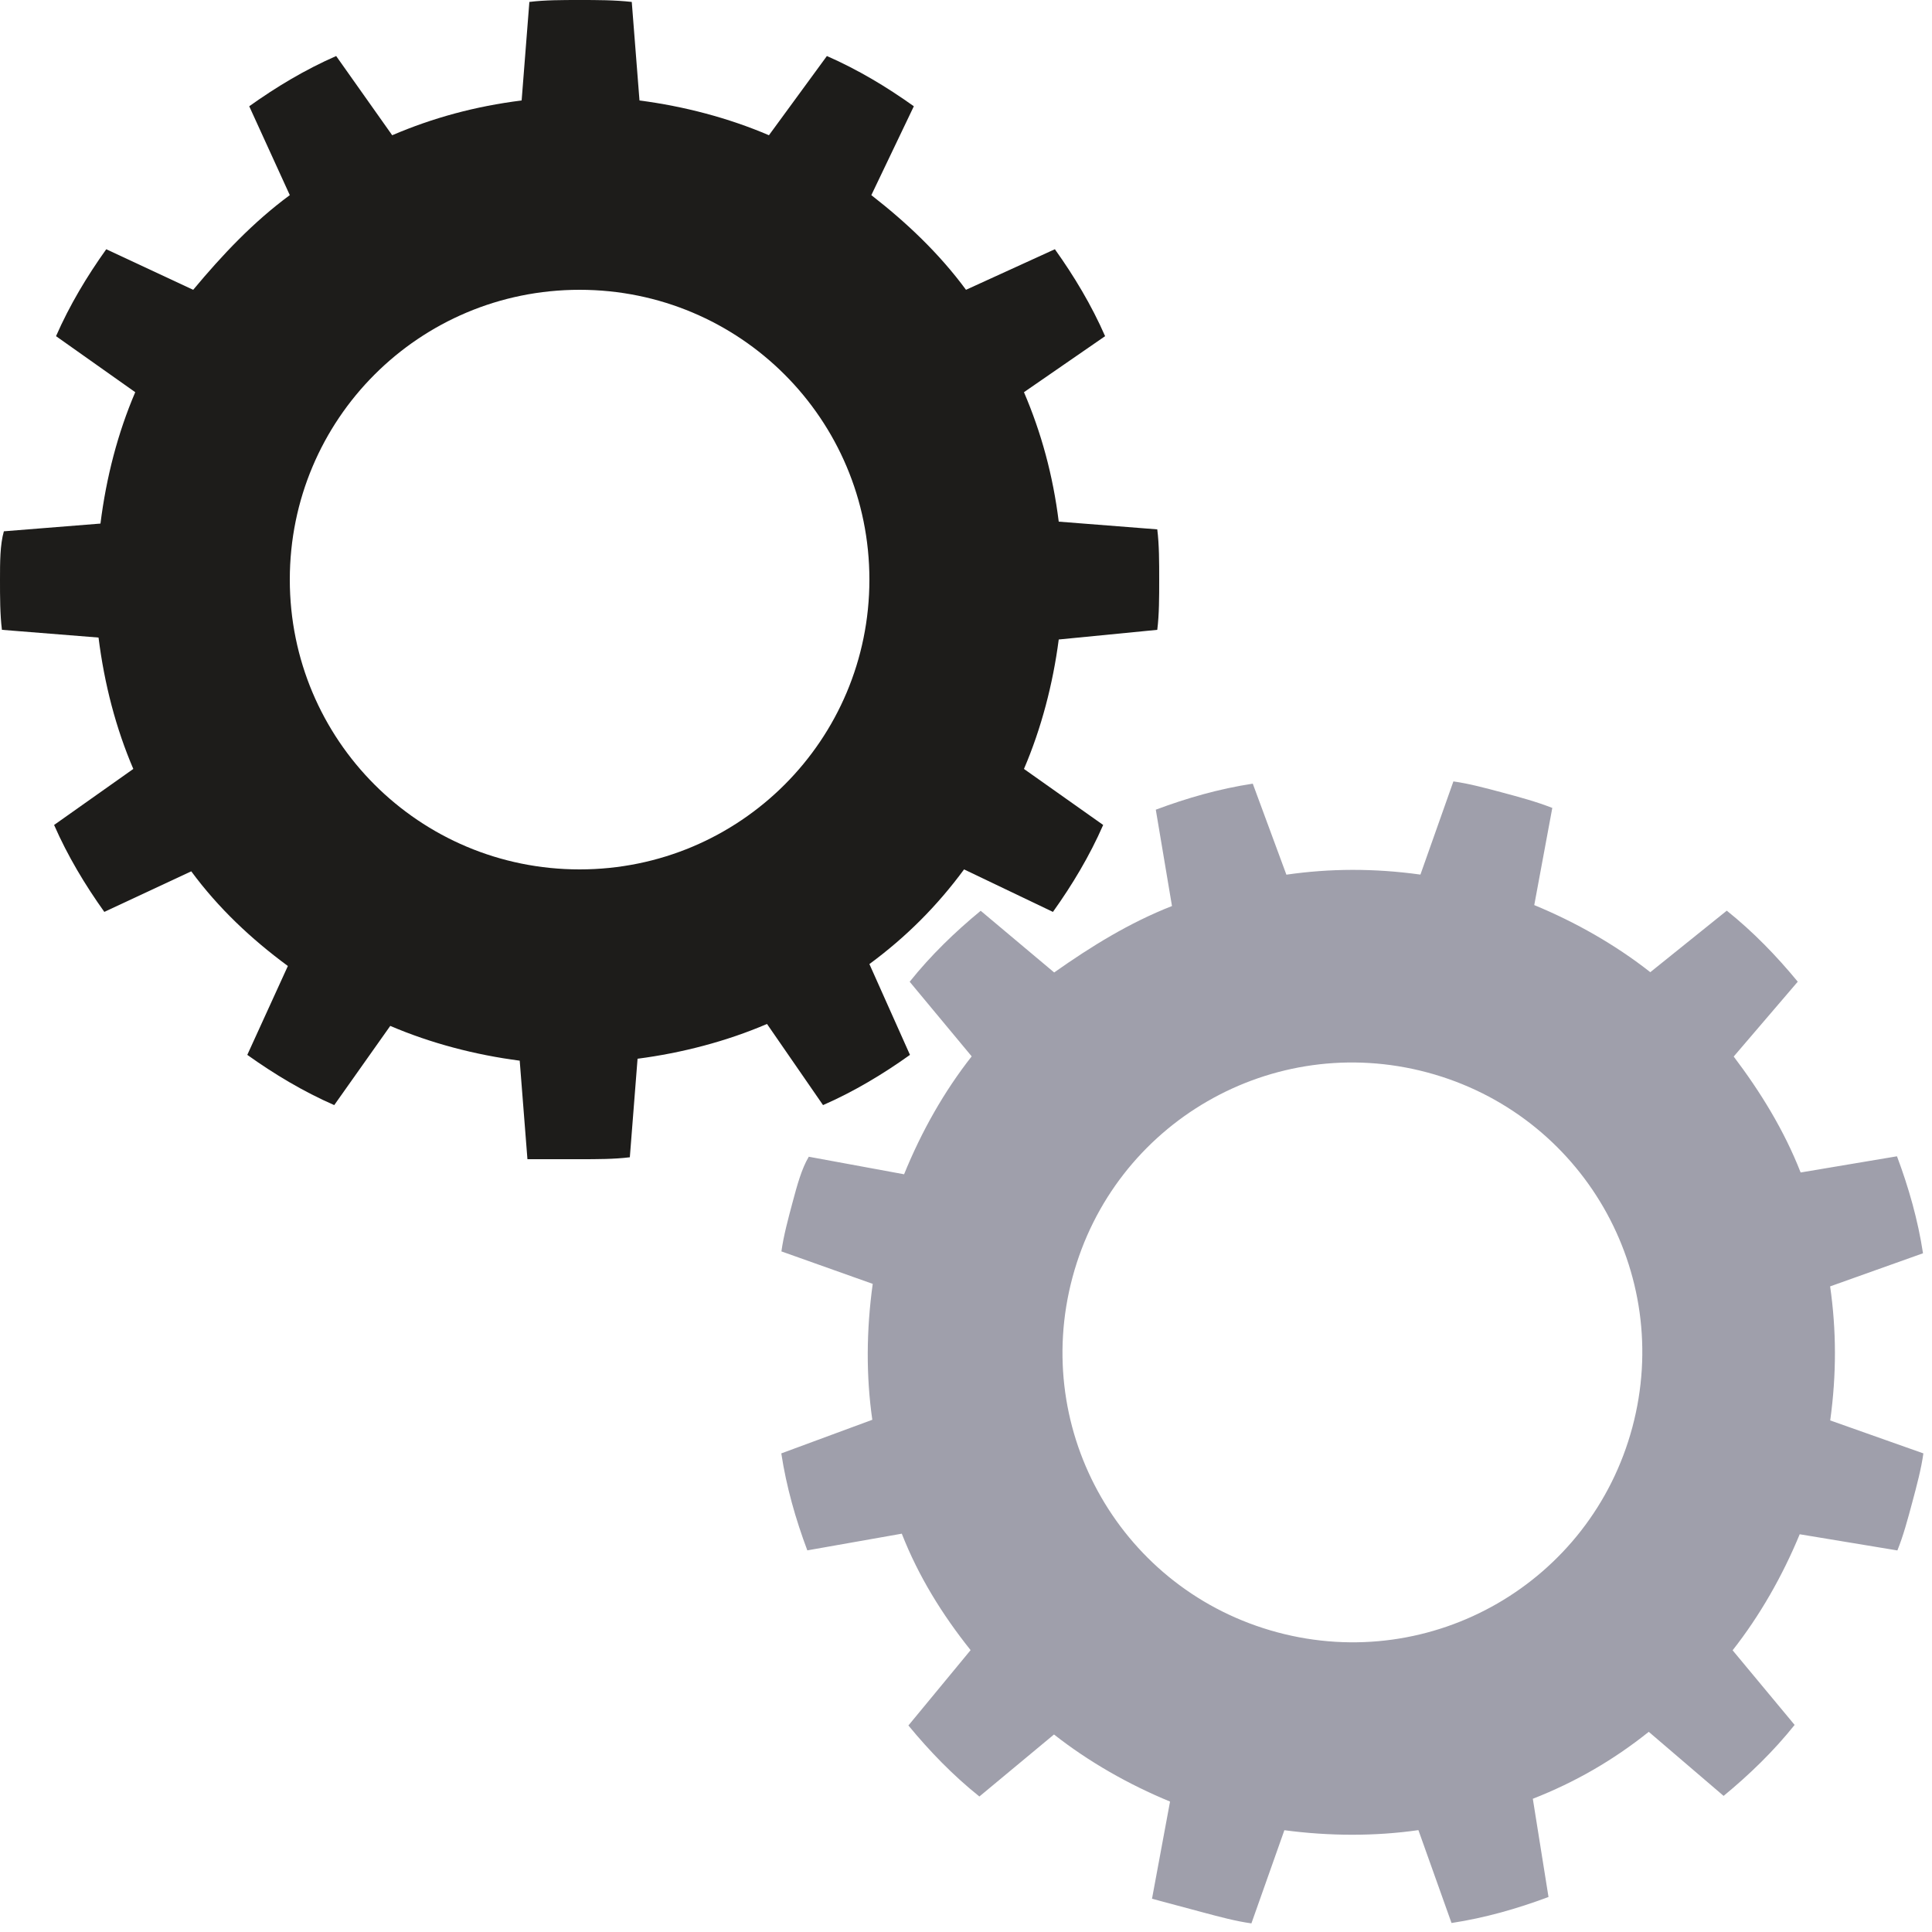
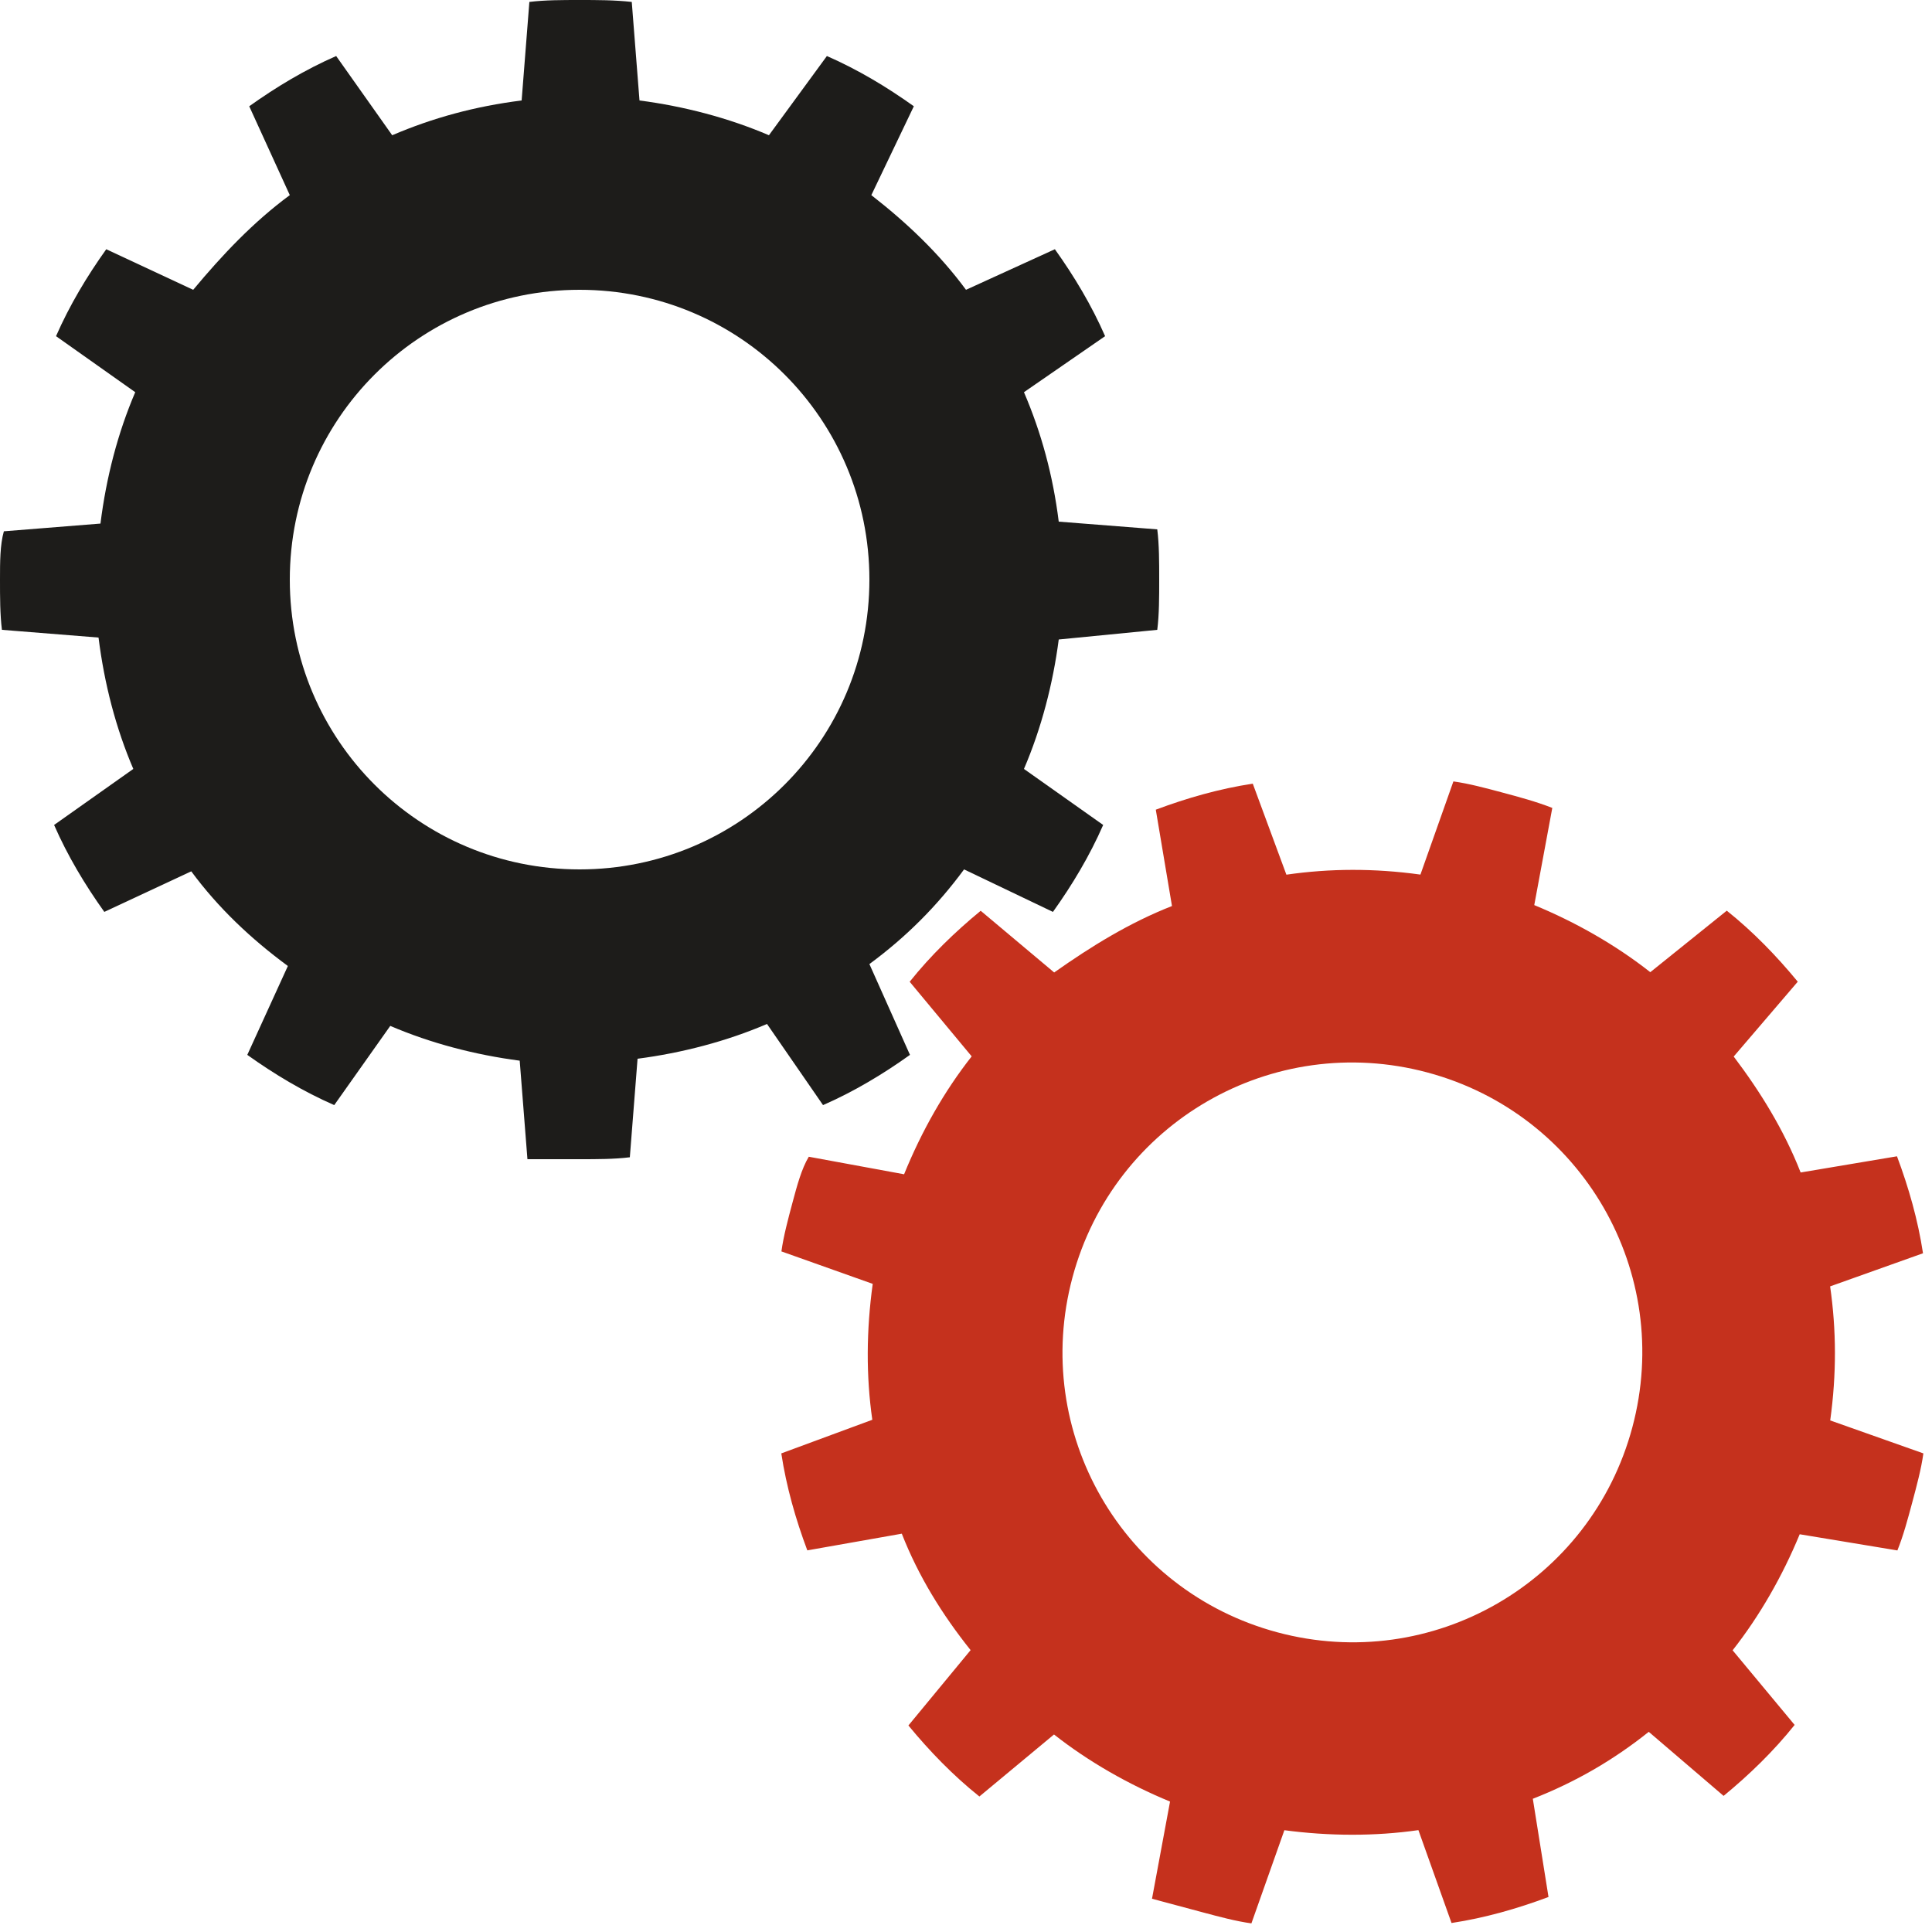
<svg xmlns="http://www.w3.org/2000/svg" width="198px" height="198px" viewBox="0 0 100 100" preserveAspectRatio="xMidYMid" class="uil-gears">
  <rect x="0" y="0" width="100" height="100" fill="none" class="bk" />
  <g transform="translate(-20,-20)">
    <path d="M79.9,52.6C80,51.8,80,50.9,80,50s0-1.8-0.1-2.6l-5.1-0.4c-0.3-2.4-0.9-4.6-1.8-6.7l4.2-2.9c-0.7-1.6-1.6-3.1-2.6-4.5 L70,35c-1.4-1.9-3.1-3.5-4.9-4.9l2.2-4.6c-1.4-1-2.9-1.9-4.5-2.6L59.8,27c-2.1-0.9-4.4-1.5-6.7-1.8l-0.4-5.1C51.8,20,50.9,20,50,20 s-1.8,0-2.6,0.1l-0.4,5.1c-2.4,0.3-4.6,0.9-6.7,1.8l-2.9-4.1c-1.6,0.7-3.1,1.6-4.5,2.6l2.1,4.6c-1.9,1.4-3.5,3.1-5,4.9l-4.5-2.1 c-1,1.4-1.9,2.9-2.6,4.5l4.1,2.9c-0.9,2.1-1.5,4.4-1.8,6.8l-5,0.4C20,48.2,20,49.1,20,50s0,1.8,0.1,2.6l5,0.4 c0.3,2.4,0.9,4.7,1.8,6.8l-4.1,2.9c0.7,1.6,1.6,3.1,2.6,4.5l4.5-2.1c1.4,1.9,3.1,3.5,5,4.9l-2.1,4.6c1.4,1,2.9,1.9,4.5,2.6l2.9-4.1 c2.1,0.9,4.4,1.5,6.7,1.8l0.4,5.1C48.2,80,49.1,80,50,80s1.8,0,2.6-0.1l0.4-5.1c2.3-0.3,4.6-0.9,6.7-1.8l2.9,4.2 c1.6-0.7,3.1-1.6,4.5-2.6L65,69.9c1.9-1.4,3.5-3,4.9-4.9l4.6,2.2c1-1.4,1.9-2.9,2.6-4.5L73,59.8c0.9-2.1,1.5-4.4,1.8-6.7L79.9,52.6 z M50,65c-8.3,0-15-6.7-15-15c0-8.3,6.7-15,15-15s15,6.7,15,15C65,58.3,58.3,65,50,65z" fill="#1d1c1a">
      <animateTransform attributeName="transform" type="rotate" from="90 50 50" to="0 50 50" dur="1s" repeatCount="indefinite" />
    </path>
  </g>
  <g transform="translate(20,20) rotate(15 50 50)">
-     <path d="M79.9,52.6C80,51.8,80,50.9,80,50s0-1.8-0.1-2.6l-5.1-0.4c-0.3-2.4-0.9-4.6-1.8-6.7l4.2-2.9c-0.7-1.6-1.6-3.1-2.6-4.5 L70,35c-1.4-1.9-3.1-3.5-4.9-4.9l2.2-4.6c-1.4-1-2.9-1.9-4.5-2.6L59.8,27c-2.1-0.9-4.4-1.5-6.7-1.8l-0.4-5.1C51.8,20,50.9,20,50,20 s-1.8,0-2.6,0.1l-0.4,5.1c-2.4,0.3-4.6,0.9-6.7,1.8l-2.9-4.1c-1.6,0.7-3.1,1.6-4.5,2.6l2.1,4.6c-1.9,1.4-3.5,3.1-5,4.9l-4.5-2.1 c-1,1.4-1.9,2.9-2.6,4.5l4.1,2.9c-0.9,2.1-1.5,4.4-1.8,6.8l-5,0.4C20,48.2,20,49.1,20,50s0,1.8,0.1,2.6l5,0.4 c0.3,2.4,0.9,4.7,1.8,6.8l-4.1,2.9c0.7,1.6,1.6,3.1,2.6,4.5l4.5-2.1c1.4,1.9,3.1,3.5,5,4.9l-2.1,4.6c1.4,1,2.9,1.9,4.5,2.6l2.9-4.1 c2.1,0.9,4.4,1.5,6.7,1.8l0.4,5.1C48.2,80,49.1,80,50,80s1.8,0,2.6-0.1l0.4-5.1c2.3-0.3,4.6-0.9,6.7-1.8l2.9,4.2 c1.6-0.7,3.1-1.6,4.5-2.6L65,69.9c1.9-1.4,3.5-3,4.9-4.9l4.6,2.2c1-1.4,1.9-2.9,2.6-4.5L73,59.8c0.9-2.1,1.5-4.4,1.8-6.7L79.9,52.6 z M50,65c-8.3,0-15-6.7-15-15c0-8.3,6.7-15,15-15s15,6.7,15,15C65,58.3,58.3,65,50,65z" fill="#9f9fab">
+     <path d="M79.9,52.6C80,51.8,80,50.9,80,50s0-1.8-0.1-2.6l-5.1-0.4c-0.3-2.4-0.9-4.6-1.8-6.7l4.2-2.9c-0.7-1.6-1.6-3.1-2.6-4.5 L70,35c-1.4-1.9-3.1-3.5-4.9-4.9l2.2-4.6c-1.4-1-2.9-1.9-4.5-2.6L59.8,27c-2.1-0.9-4.4-1.5-6.7-1.8l-0.4-5.1C51.8,20,50.9,20,50,20 s-1.8,0-2.6,0.1l-0.4,5.1c-2.4,0.3-4.6,0.9-6.7,1.8l-2.9-4.1c-1.6,0.7-3.1,1.6-4.5,2.6l2.1,4.6c-1.9,1.4-3.5,3.1-5,4.9l-4.5-2.1 c-1,1.4-1.9,2.9-2.6,4.5l4.1,2.9c-0.9,2.1-1.5,4.4-1.8,6.8l-5,0.4C20,48.2,20,49.1,20,50s0,1.8,0.1,2.6l5,0.4 c0.3,2.4,0.9,4.7,1.8,6.8l-4.1,2.9c0.7,1.6,1.6,3.1,2.6,4.5l4.5-2.1c1.4,1.9,3.1,3.5,5,4.9l-2.1,4.6c1.4,1,2.9,1.9,4.5,2.6l2.9-4.1 c2.1,0.9,4.4,1.5,6.7,1.8l0.4,5.1C48.2,80,49.1,80,50,80s1.8,0,2.6-0.1l0.4-5.1c2.3-0.3,4.6-0.9,6.7-1.8l2.9,4.2 c1.6-0.7,3.1-1.6,4.5-2.6L65,69.9c1.9-1.4,3.5-3,4.9-4.9l4.6,2.2c1-1.4,1.9-2.9,2.6-4.5L73,59.8c0.9-2.1,1.5-4.4,1.8-6.7L79.9,52.6 z M50,65c-8.3,0-15-6.7-15-15c0-8.3,6.7-15,15-15s15,6.7,15,15C65,58.3,58.3,65,50,65z" fill="#c5311d">
      <animateTransform attributeName="transform" type="rotate" from="0 50 50" to="90 50 50" dur="1s" repeatCount="indefinite" />
    </path>
  </g>
</svg>
